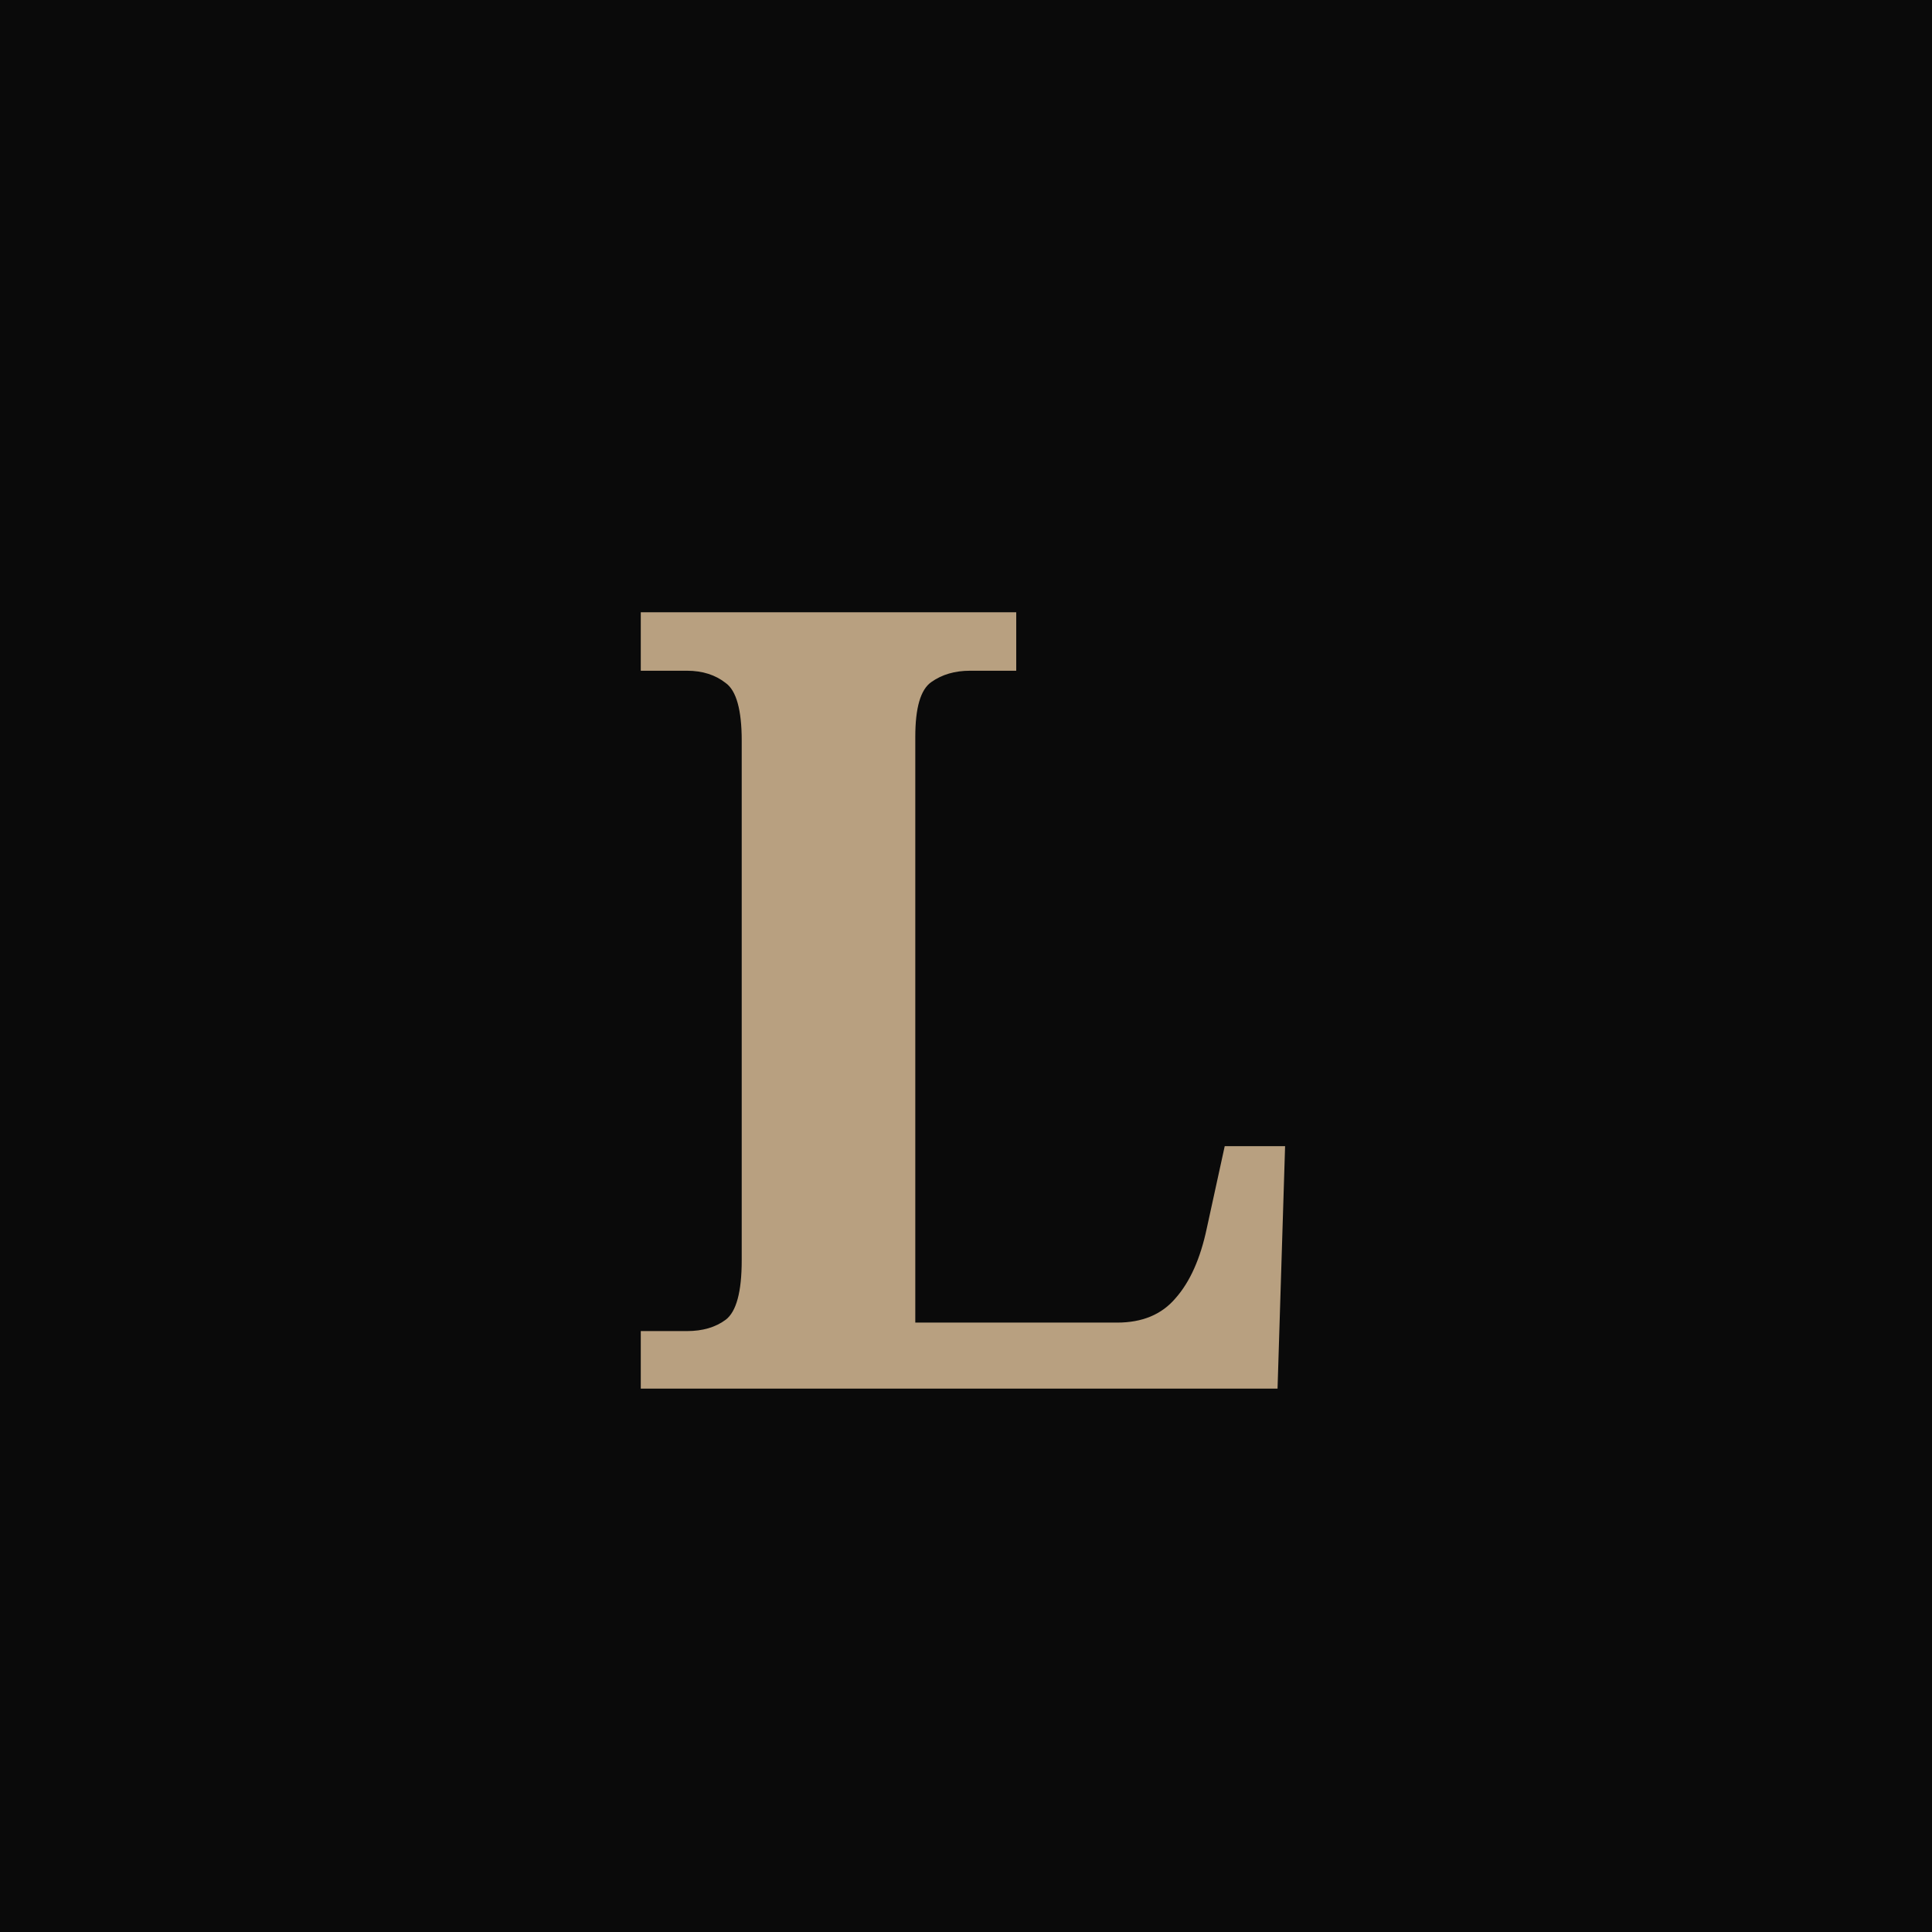
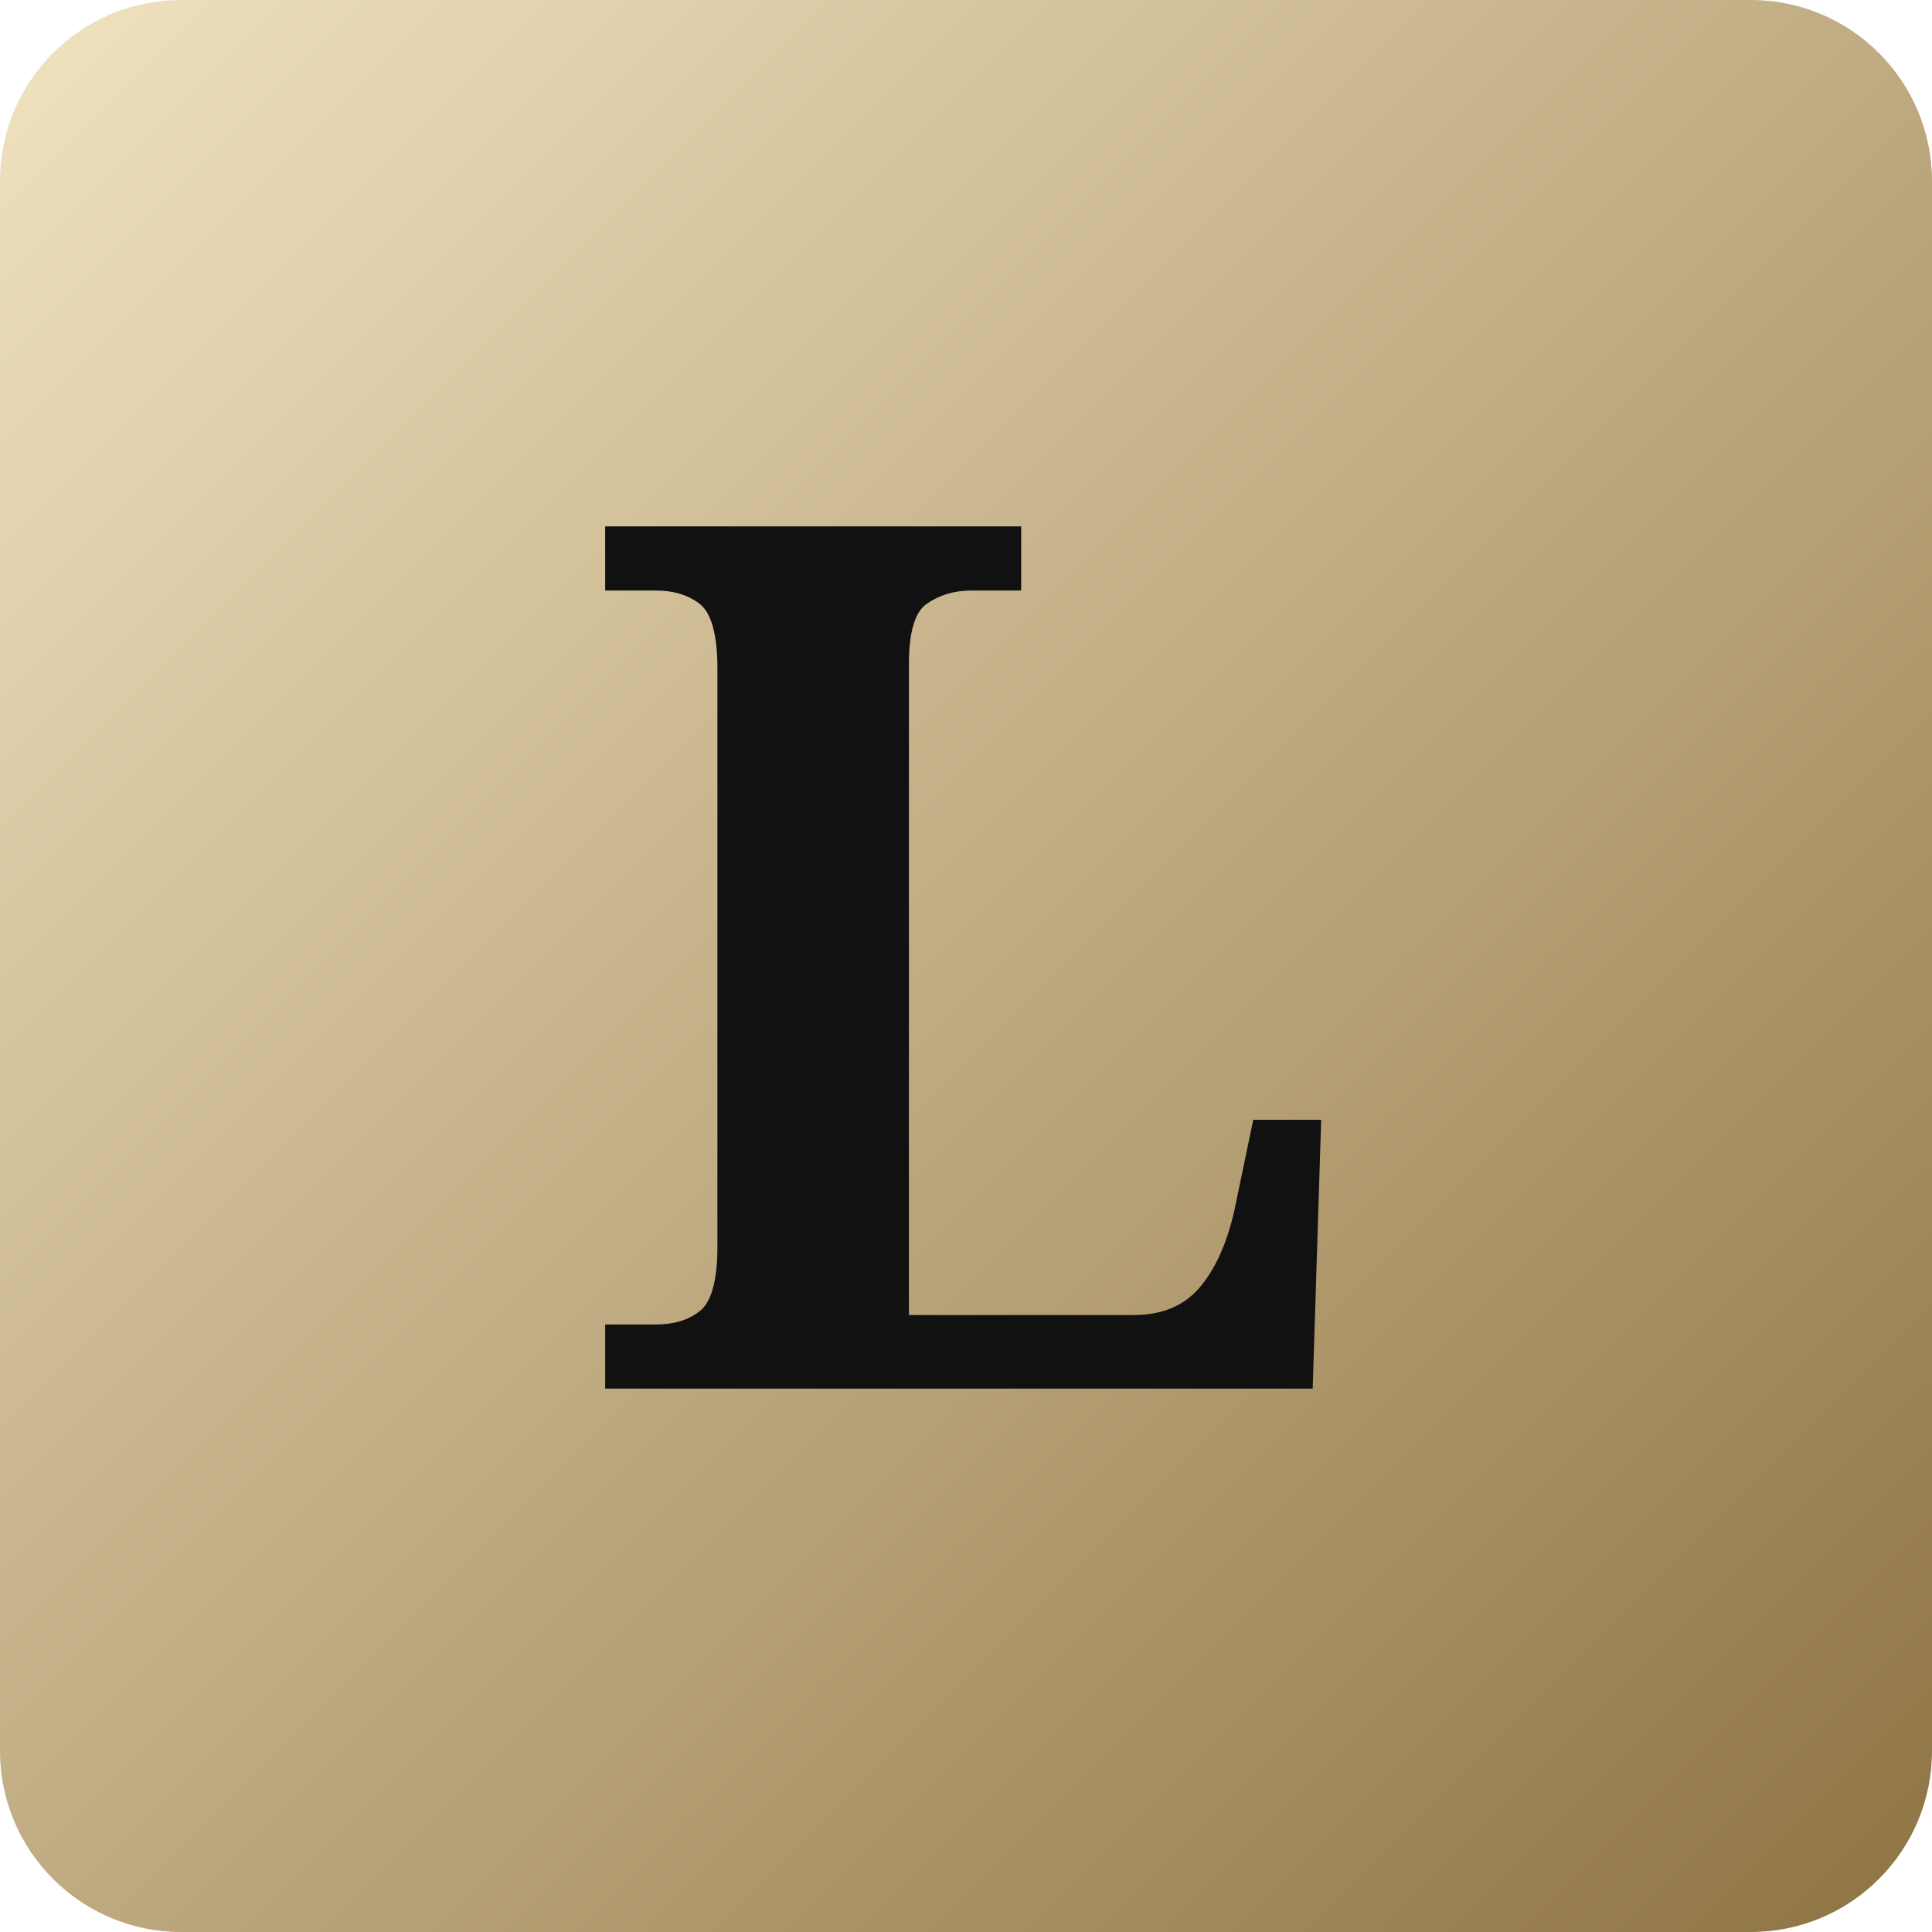
- <svg xmlns="http://www.w3.org/2000/svg" viewBox="0 0 32 32">
-   <rect width="32" height="32" fill="#0a0a0a" />
-   <text x="16" y="23" font-family="Georgia, serif" font-size="18" font-weight="600" text-anchor="middle" fill="#b8a080">L</text>
+ <svg xmlns="http://www.w3.org/2000/svg" viewBox="0 0 32 32" width="32" height="32">
+   <defs>
+     <linearGradient id="g" x1="0%" y1="0%" x2="100%" y2="100%">
+       <stop offset="0%" stop-color="#f1e3c1" />
+       <stop offset="100%" stop-color="#8e7342" />
+     </linearGradient>
+   </defs>
+   <rect width="32" height="32" rx="3" fill="url(#g)" />
+   <text x="16" y="23" text-anchor="middle" font-family="Georgia, serif" font-weight="800" font-size="20" fill="#111111">L</text>
</svg>
